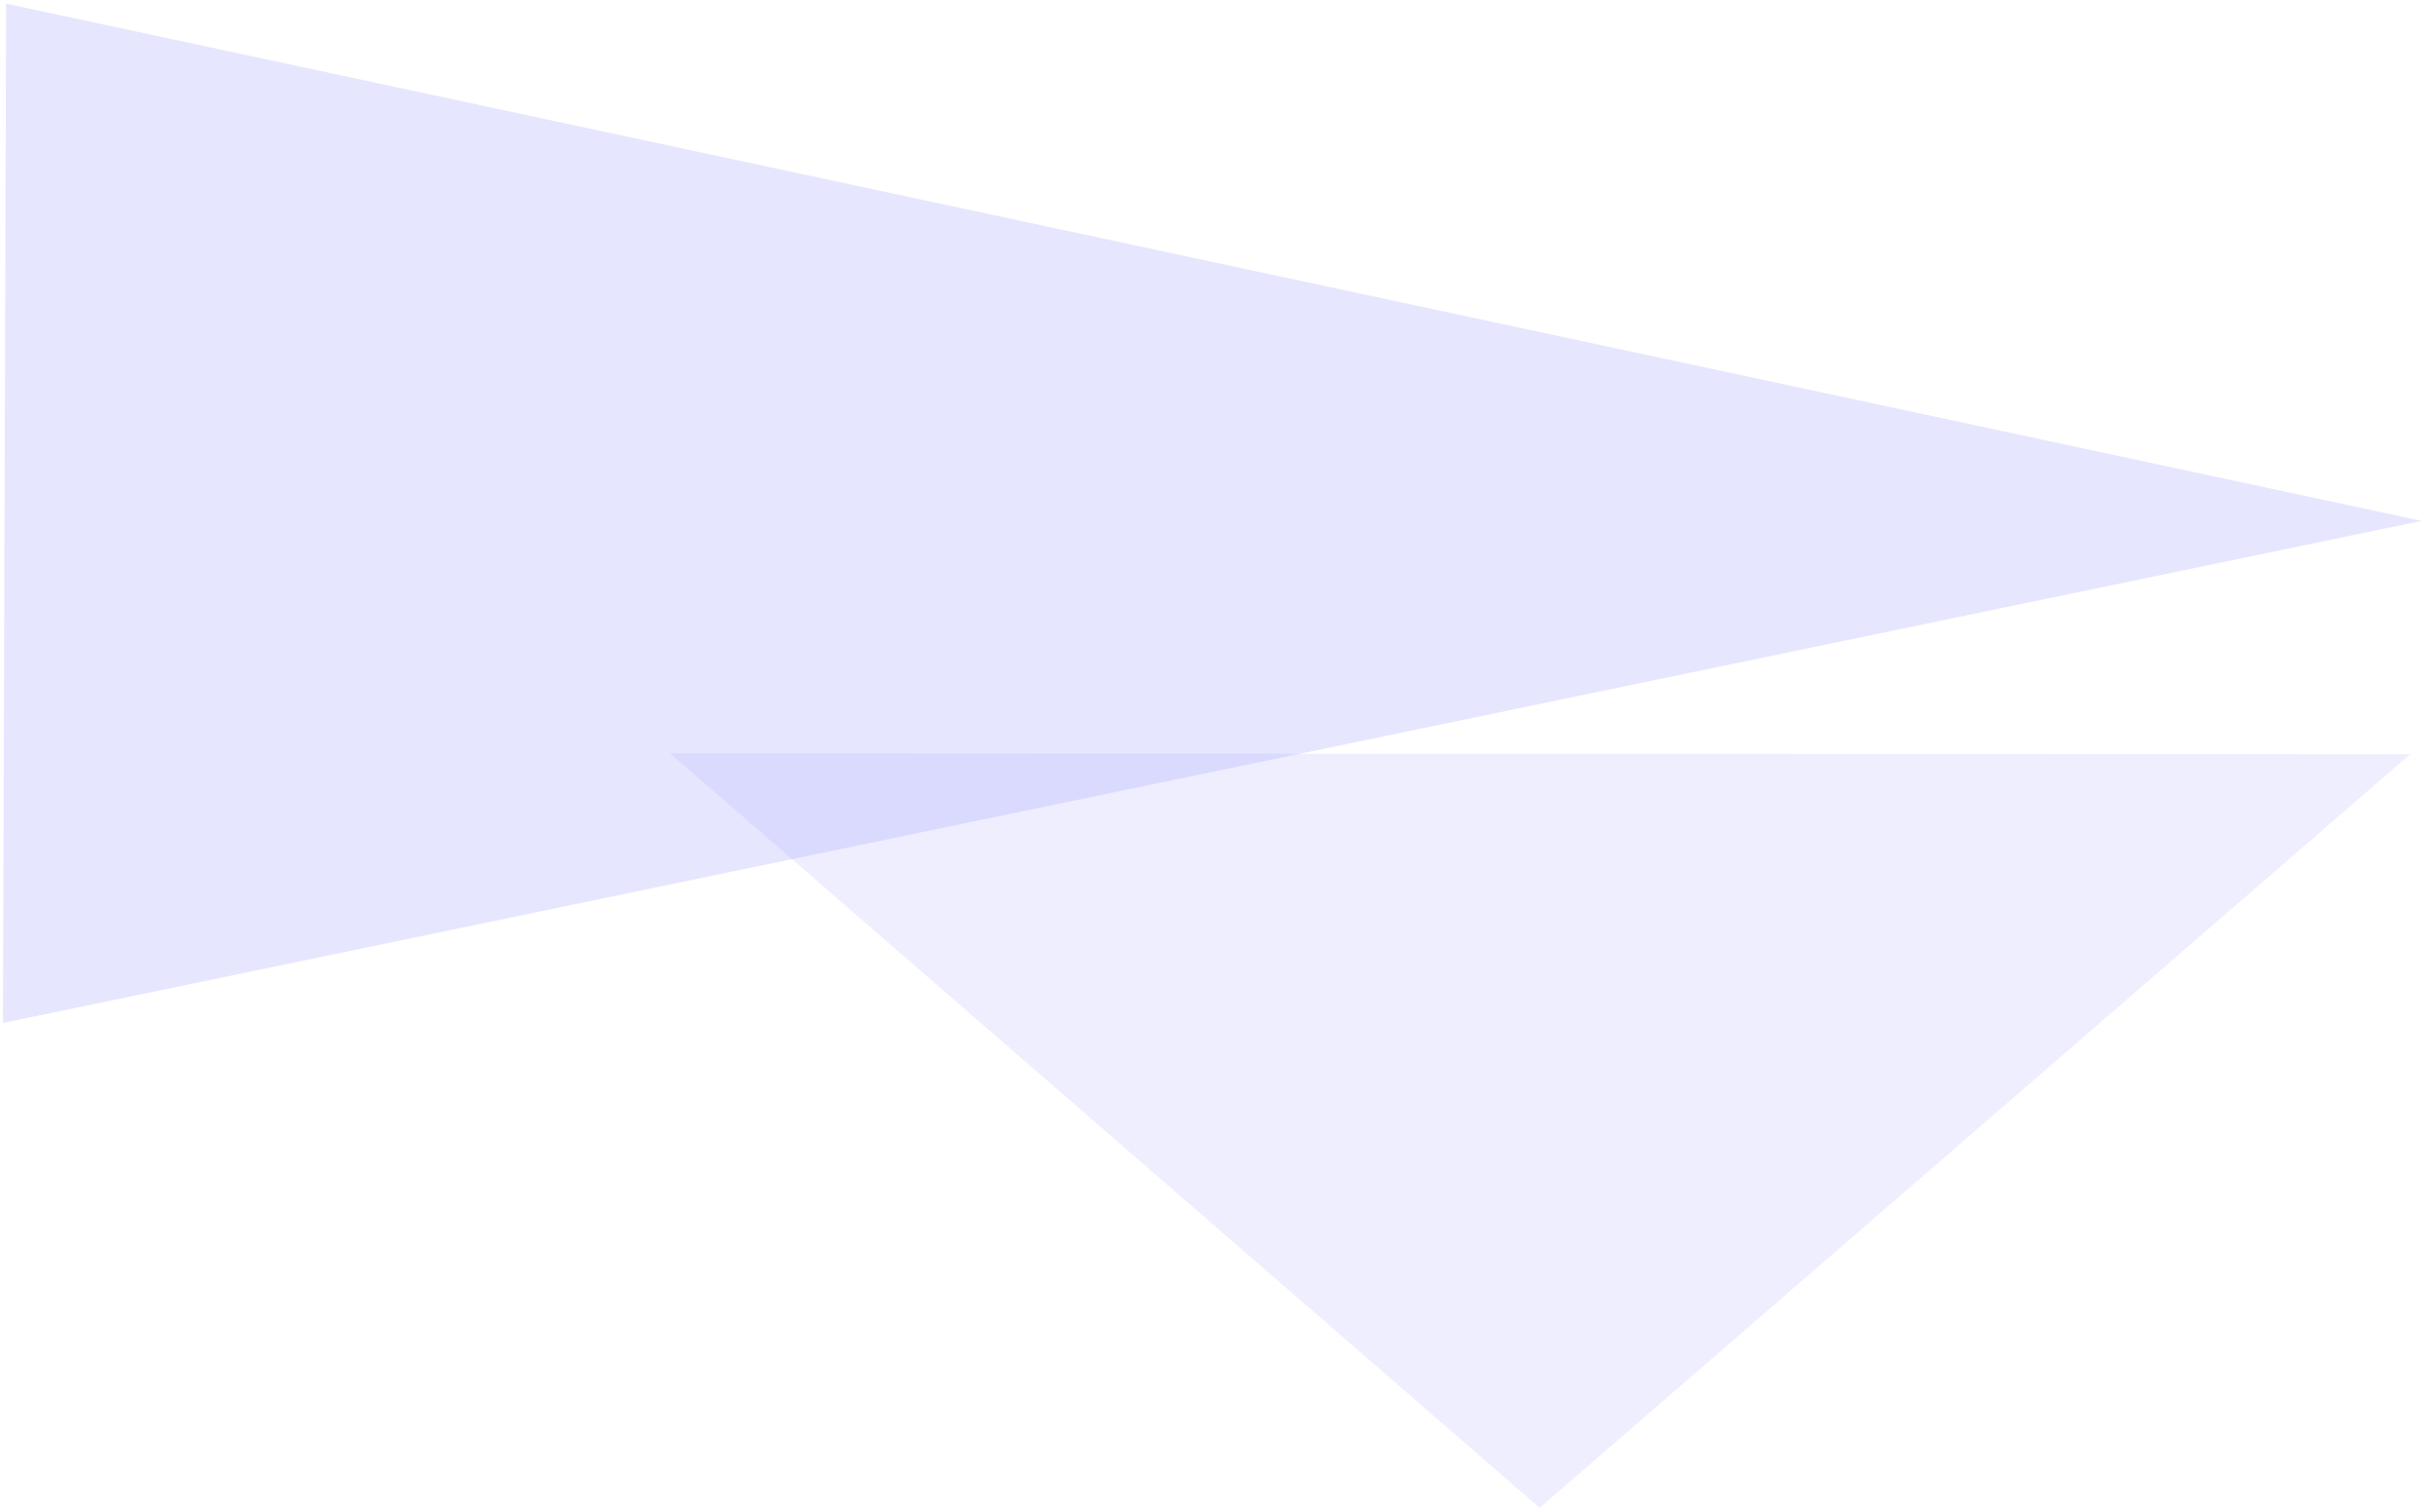
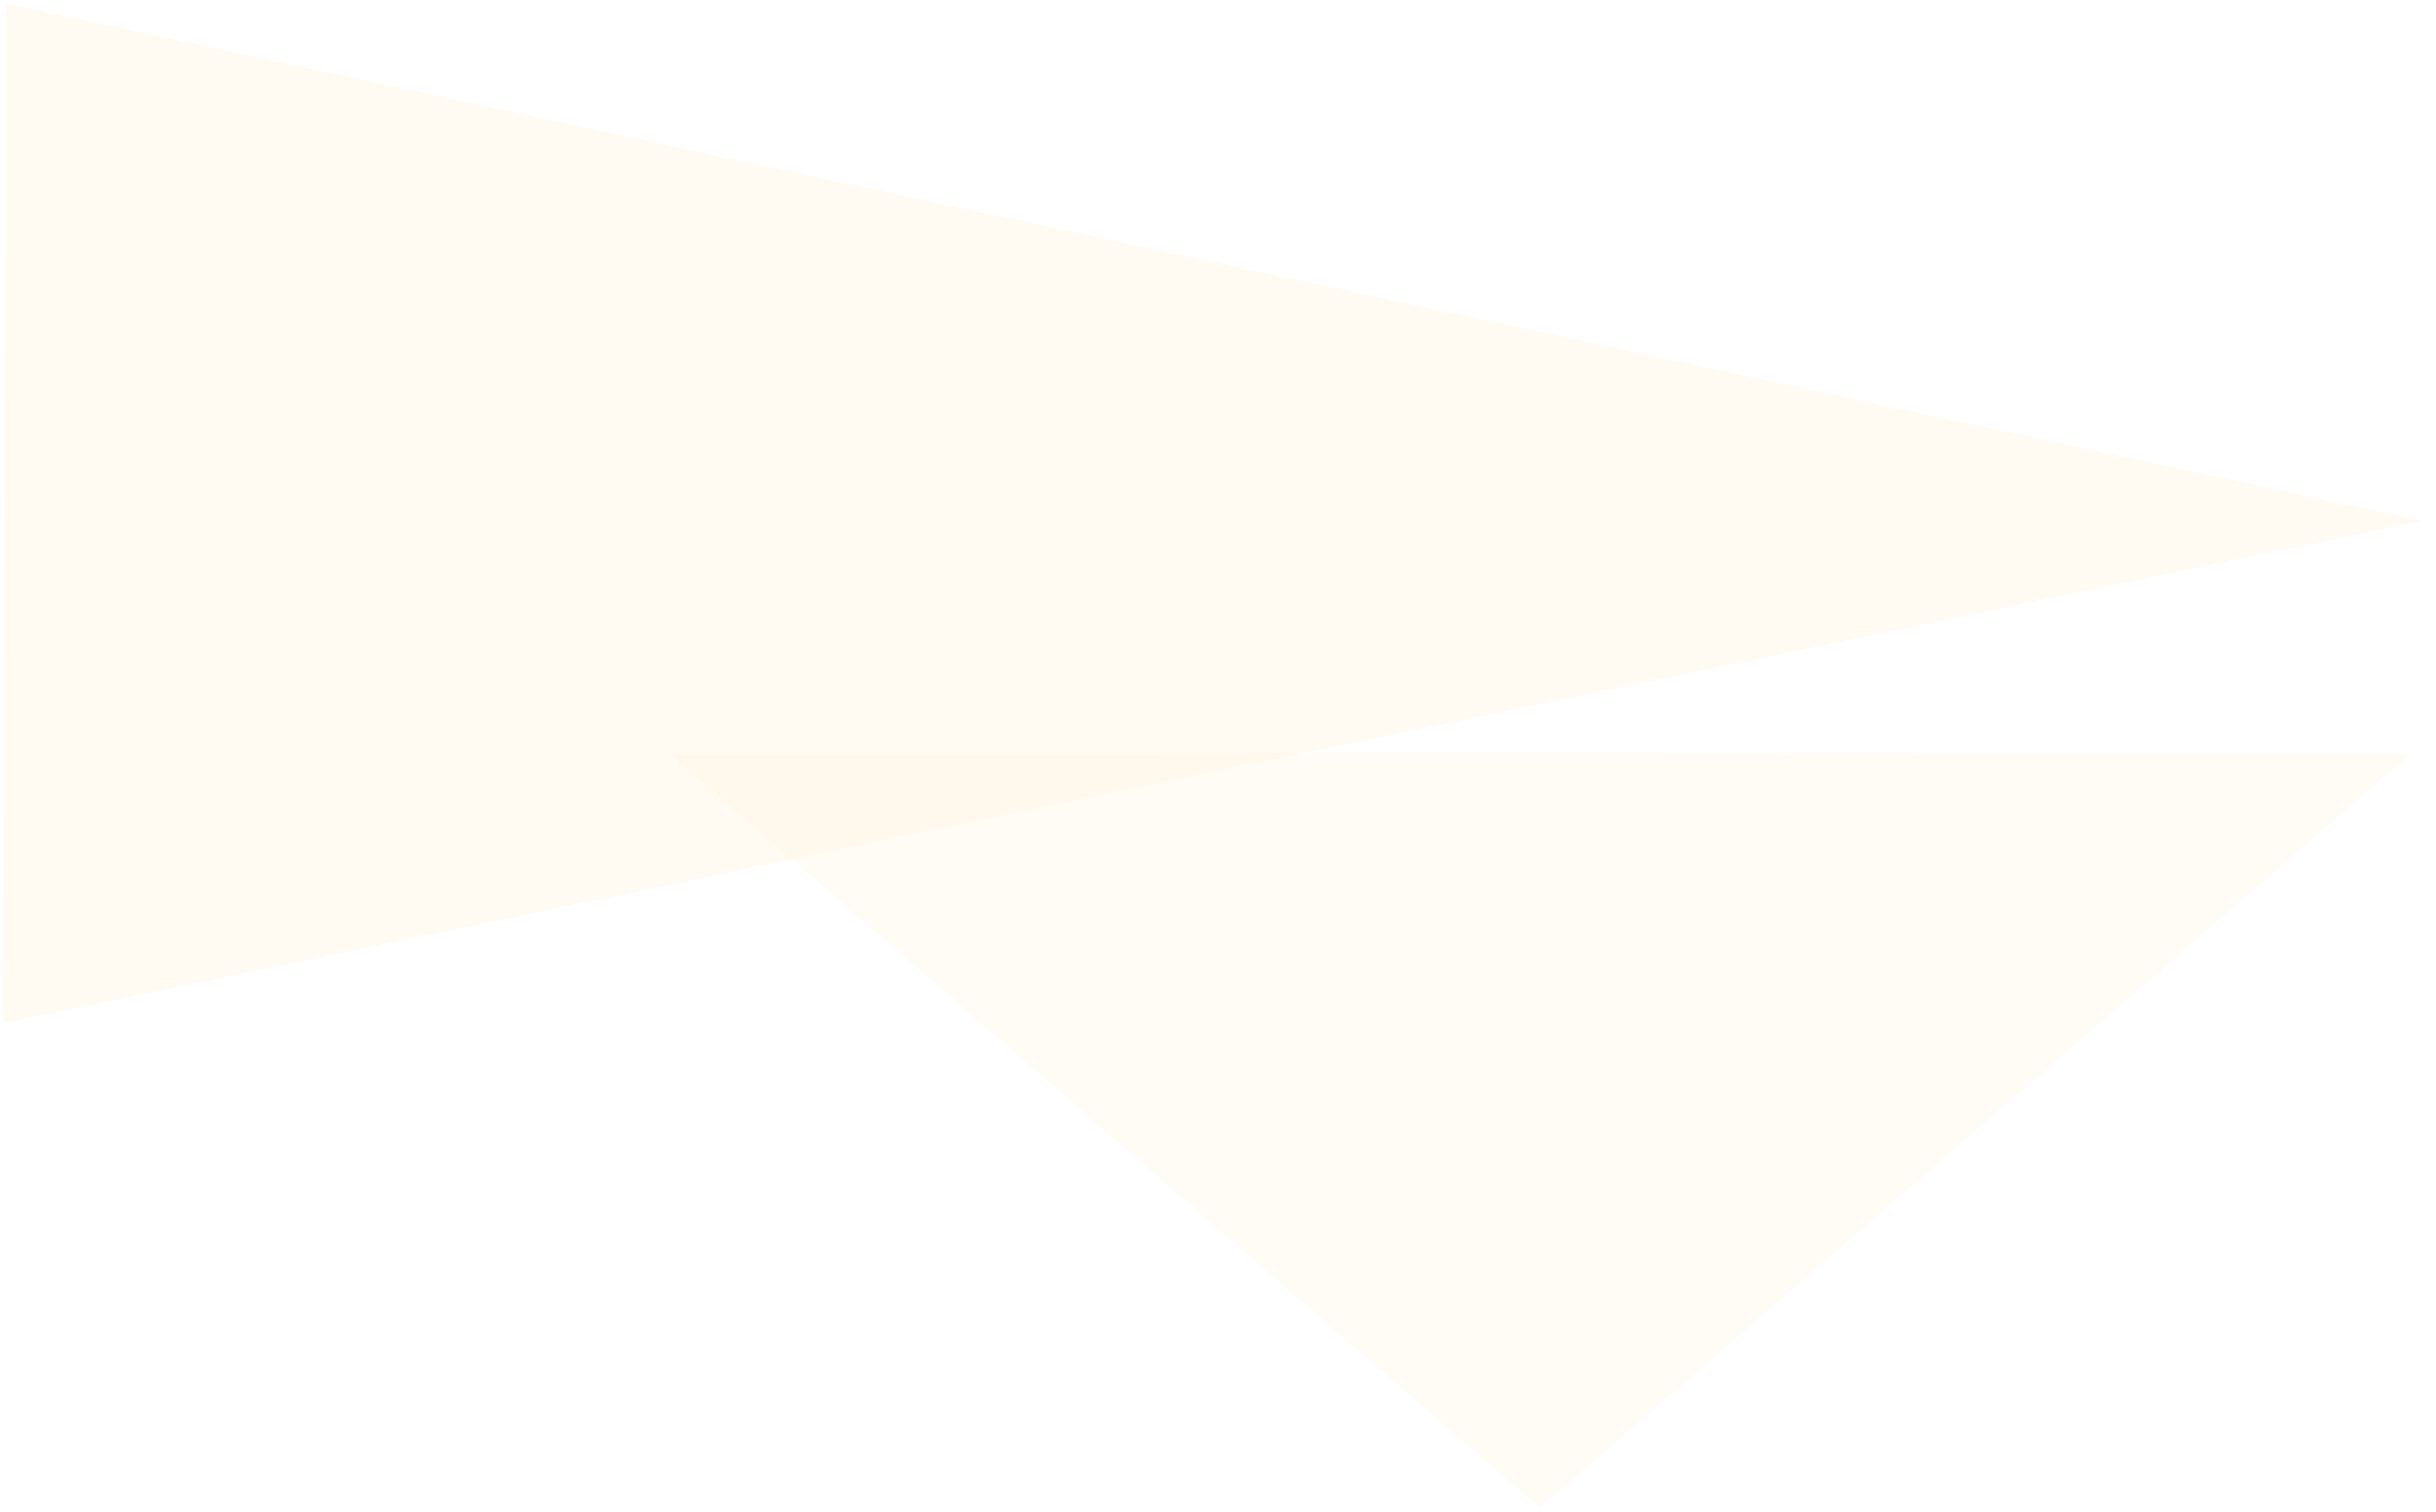
<svg xmlns="http://www.w3.org/2000/svg" version="1.1" id="Layer_1" x="0px" y="0px" width="411.075px" height="255.153px" viewBox="0 0 411.075 255.153" enable-background="new 0 0 411.075 255.153" xml:space="preserve">
-   <polygon opacity="0.3" fill="#ababff" points="1.041,0.618 408.652,87.913 0.502,172.653   " />
-   <polygon opacity="0.2" fill="#ababff" points="406.719,127.295 259.82,254.491  113.052,127.144 " />
+   <polygon opacity="0.3" fill="#ffeed2" points="1.041,0.618 408.652,87.913 0.502,172.653   " />
+   <polygon opacity="0.2" fill="#ffeed2" points="406.719,127.295 259.82,254.491  113.052,127.144 " />
</svg>
